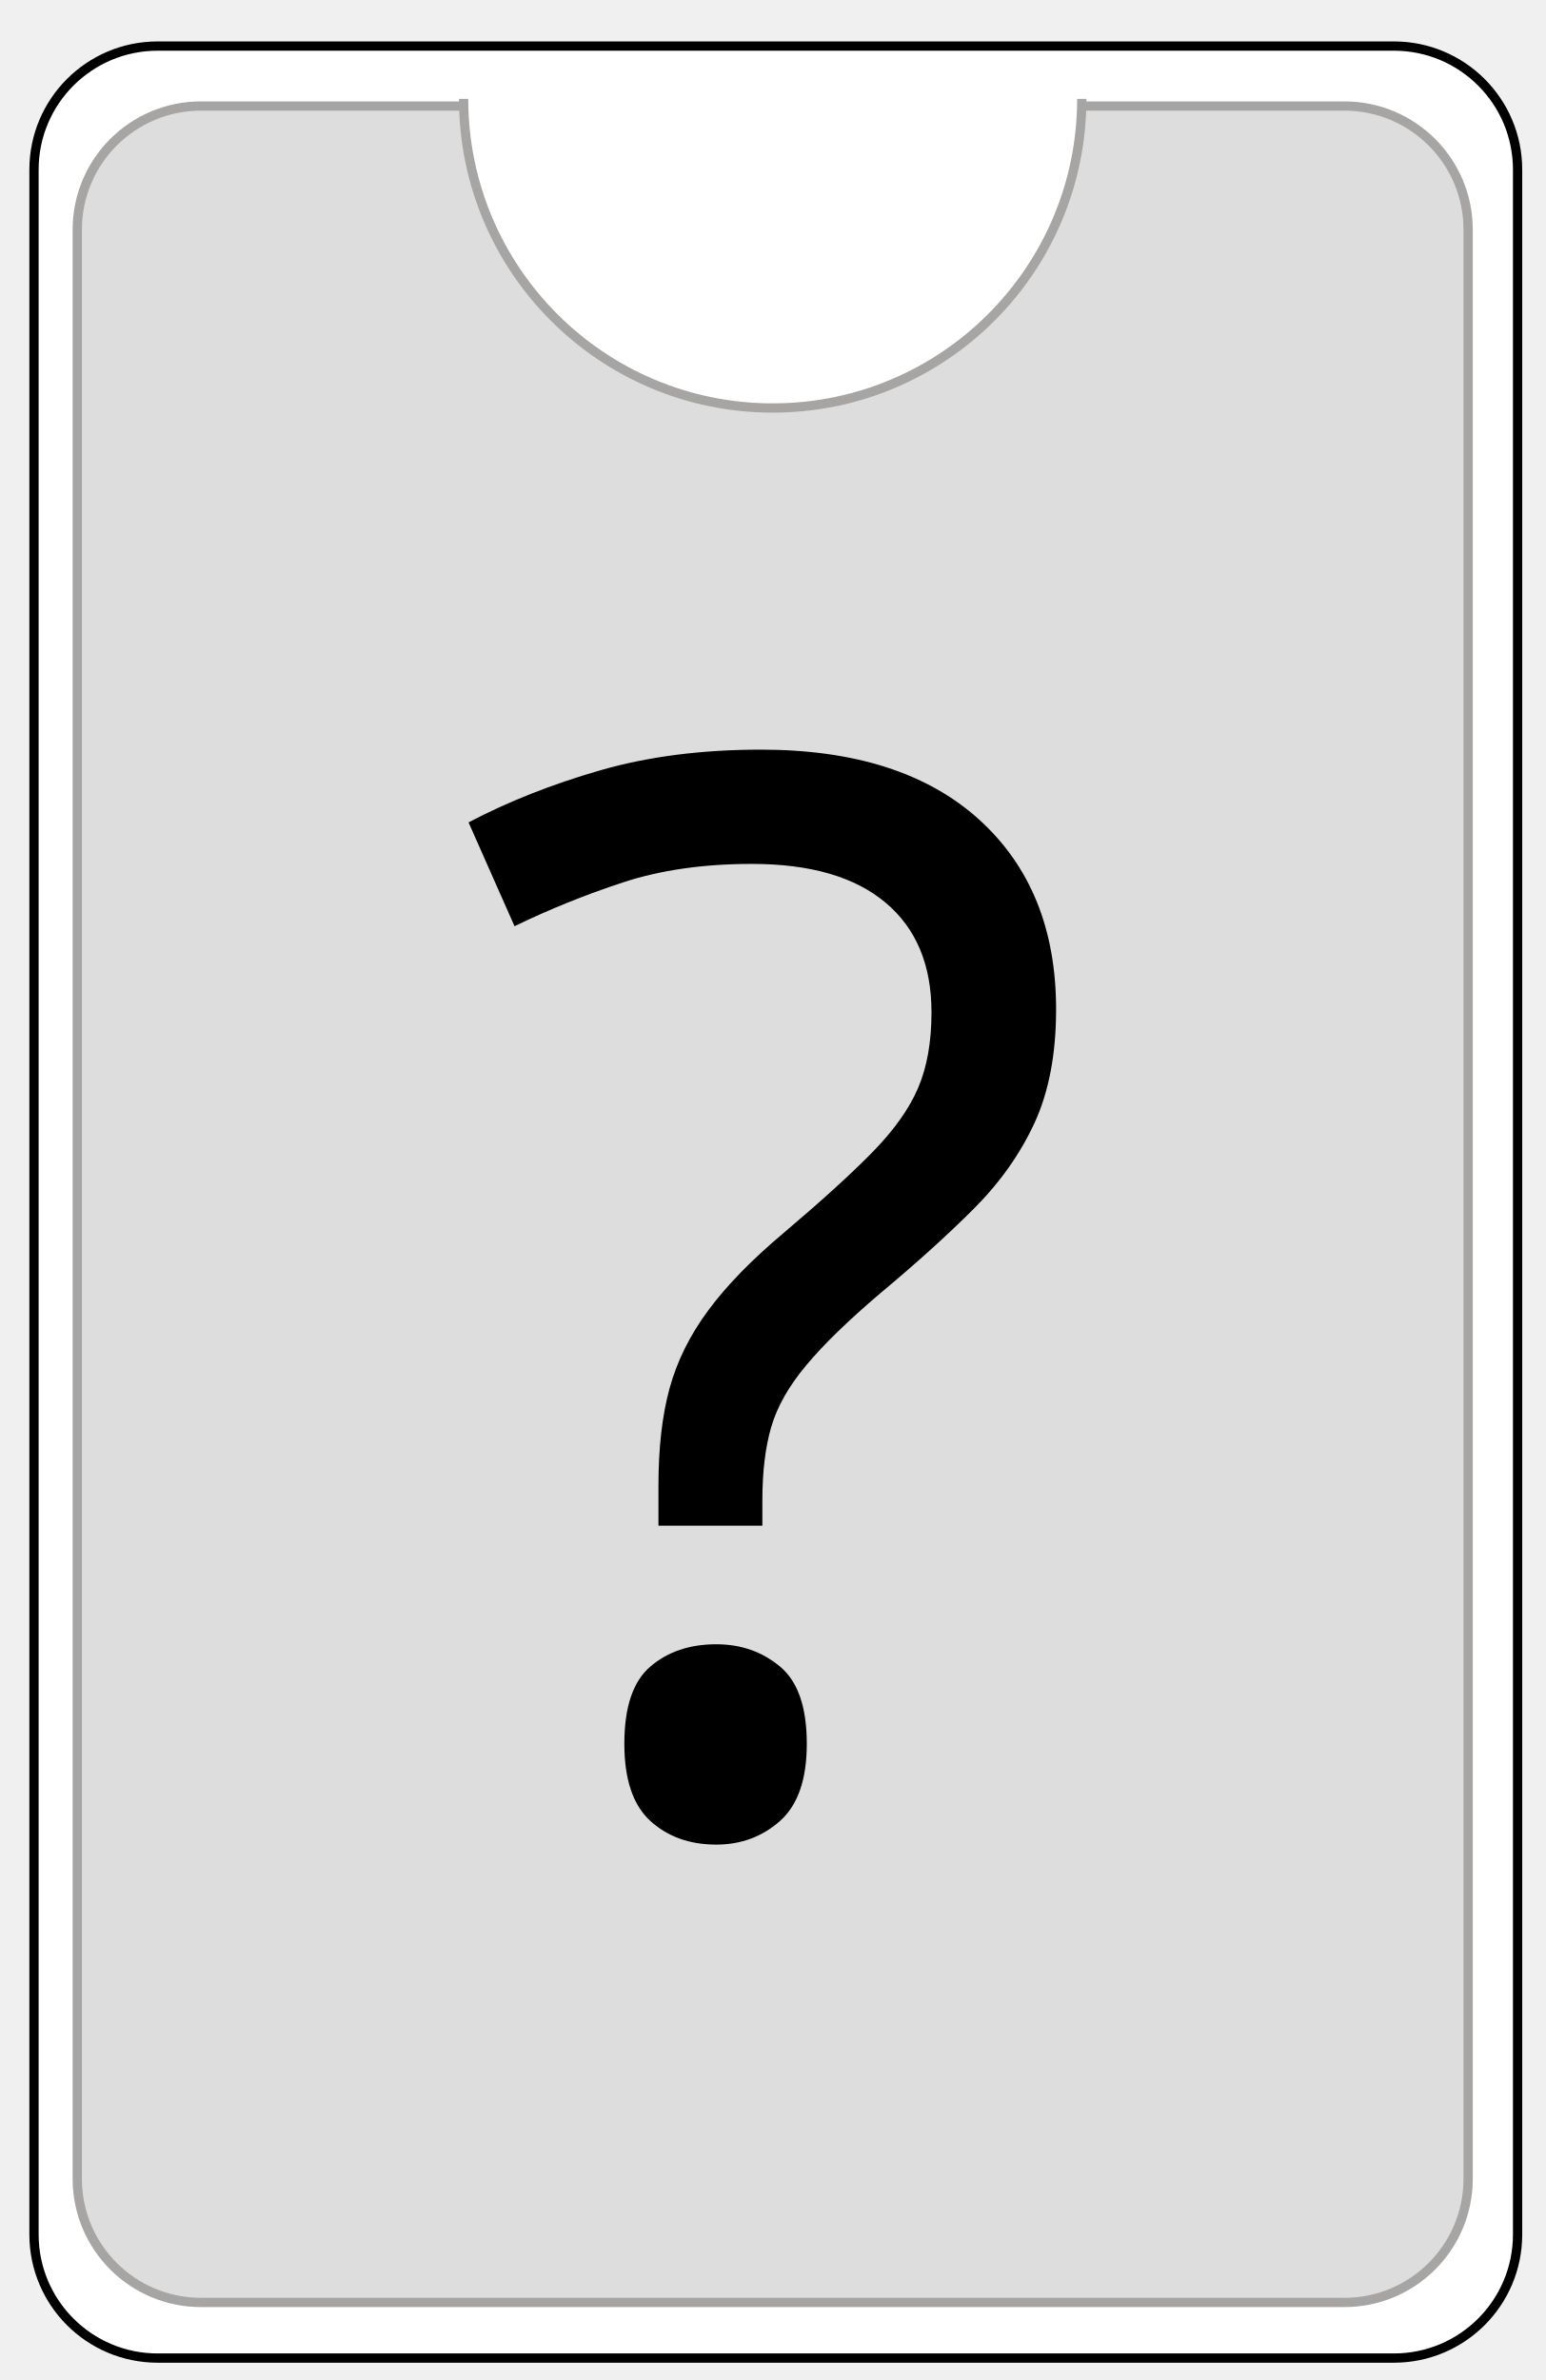
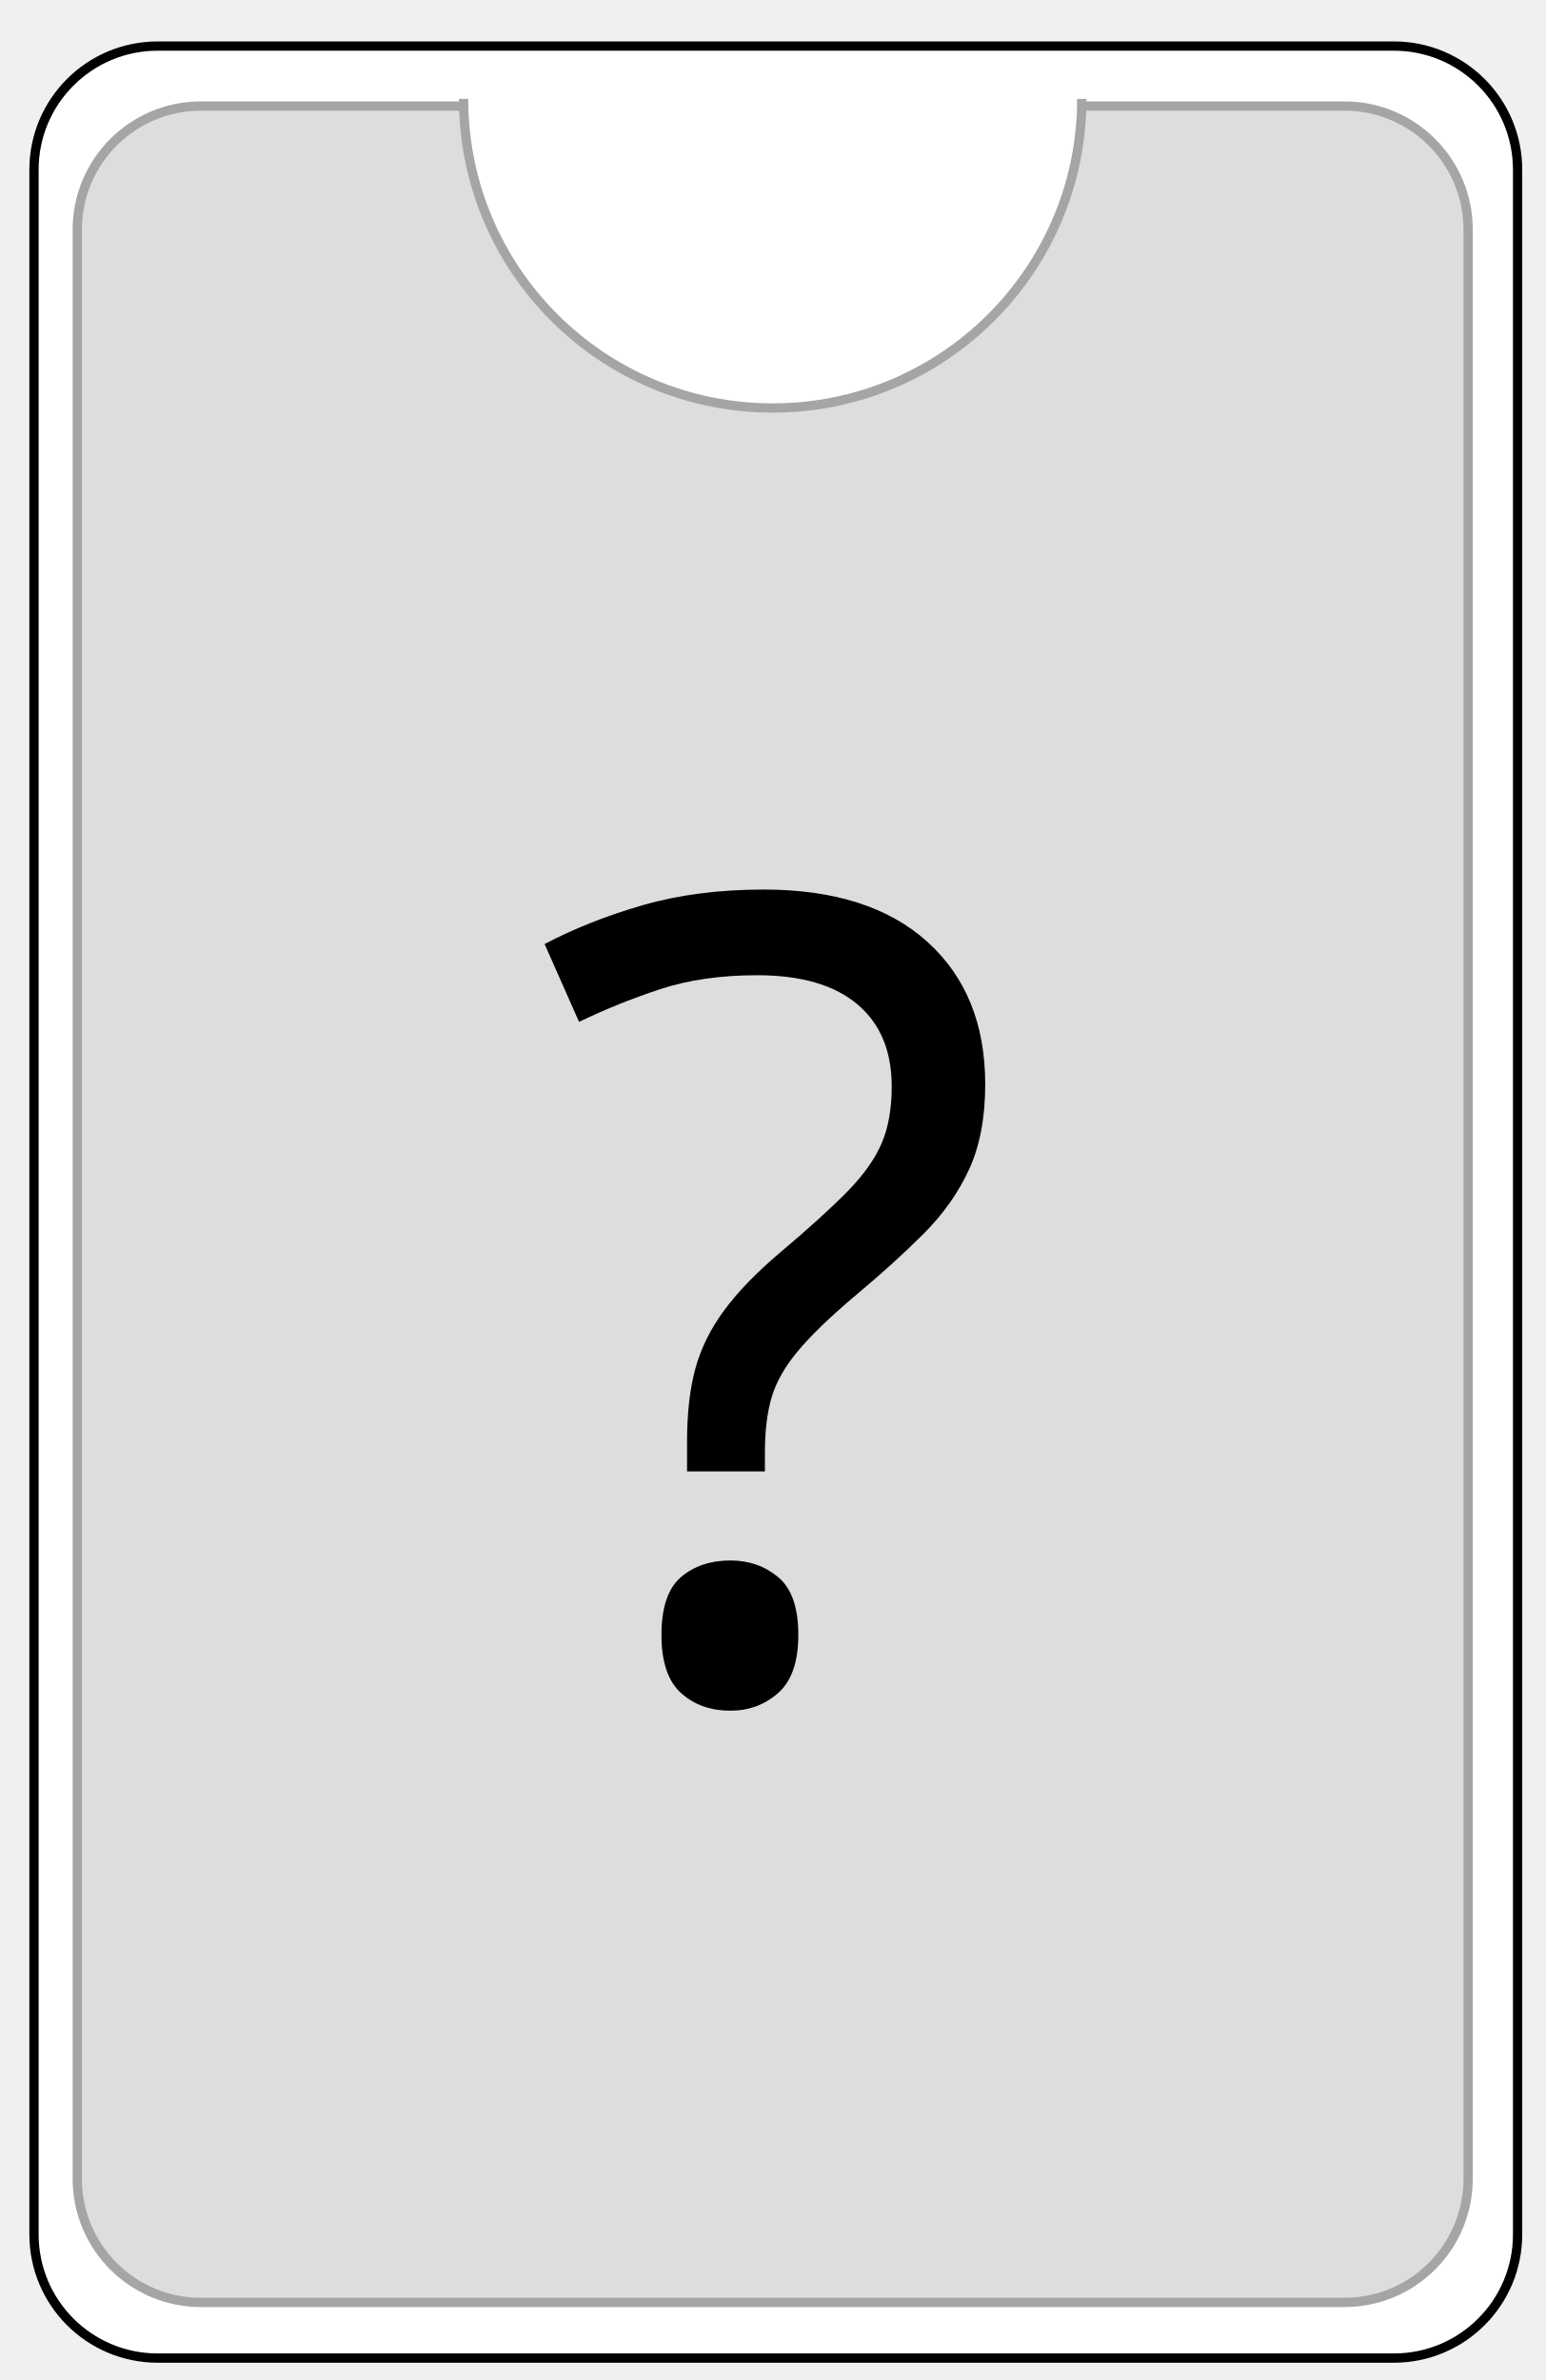
<svg xmlns="http://www.w3.org/2000/svg" width="250" height="385">
  <g>
    <g display="none" overflow="visible" y="0" x="0" height="100%" width="100%" id="canvasGrid">
      <rect fill="url(#gridpattern)" stroke-width="0" y="0" x="0" height="100%" width="100%" />
    </g>
  </g>
  <g>
    <rect rx="20" id="svg_1" height="374" width="240" y="7.453" x="5.5" stroke-width="1.5" stroke="#000" fill="#fff" />
    <rect stroke="#a6a5a4" rx="20" id="svg_2" height="355.3" width="225" y="17.153" x="12.5" stroke-width="1.5" fill="#DDDDDD" />
  </g>
  <path d="M75,16 a1,1 0 0,0 100,0" fill="white" stroke="#a6a5a4" stroke-width="1.5" />
-   <text x="50%" y="55%" dominant-baseline="middle" text-anchor="middle" font-size="20em" font-family="sans-serif">?</text>
+   <text x="50%" y="55%" dominant-baseline="middle" text-anchor="middle" font-size="15em" font-family="sans-serif">?</text>
</svg>
